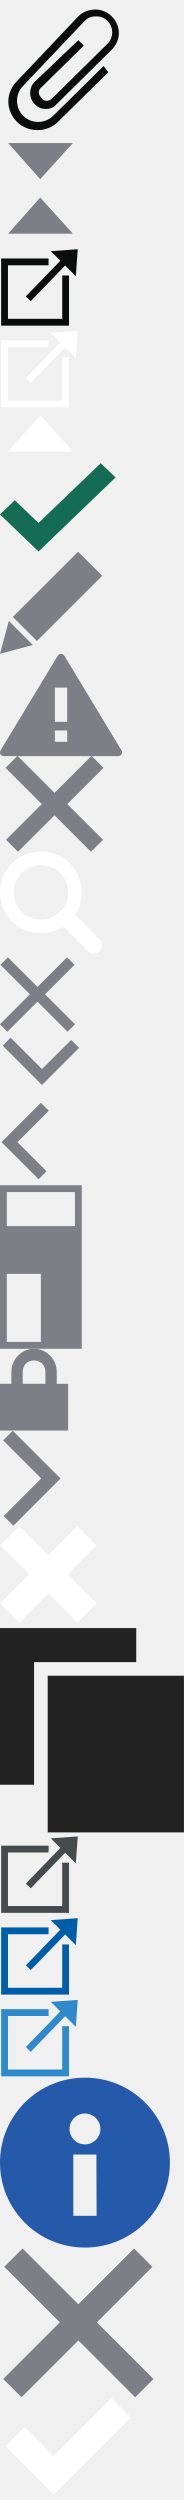
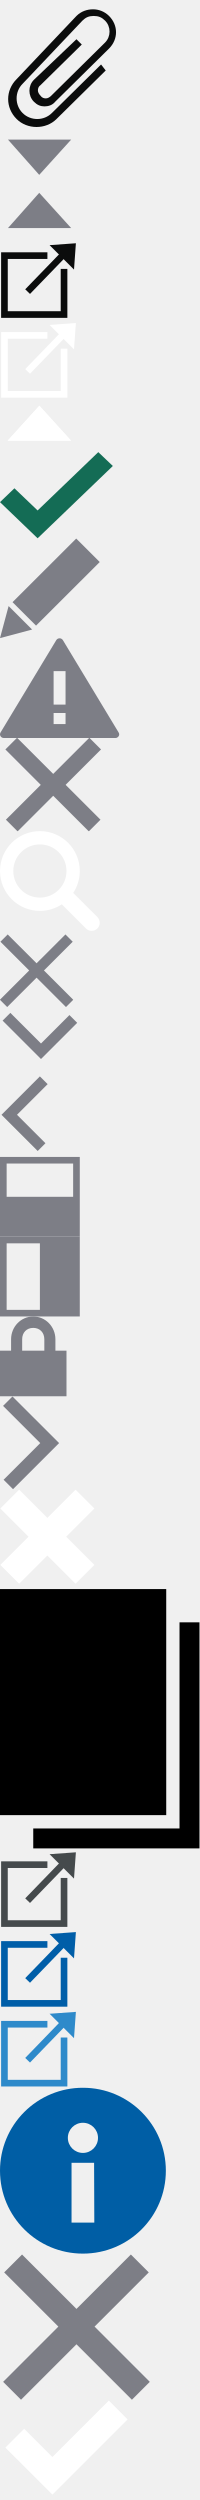
- <svg xmlns="http://www.w3.org/2000/svg" xmlns:xlink="http://www.w3.org/1999/xlink" width="27" height="367" viewBox="0 0 27 367">
+ <svg xmlns="http://www.w3.org/2000/svg" xmlns:xlink="http://www.w3.org/1999/xlink" width="30" height="376" viewBox="0 0 30 376">
  <svg width="20" height="20" viewBox="0 0 20 20" id="attachment">
    <path d="M15.2 9.7L7.8 17c-.6.6-1.4.9-2.2.9S4 17.6 3.4 17c-1.2-1.2-1.2-3.2 0-4.4l9-9.5c.5-.5 1-.7 1.7-.7s1.2.2 1.7.7c.9.9.9 2.4 0 3.3l-8.1 8c-.2.2-.5.4-.8.4-.3 0-.6-.1-.8-.4-.2-.2-.4-.5-.4-.8 0-.3.1-.6.4-.8l6.2-6.1-.8-.8L5.1 12c-.9.9-.9 2.4 0 3.3.5.5 1 .7 1.6.7s1.2-.2 1.6-.7l8.1-8c1.4-1.4 1.4-3.5 0-4.9-.7-.7-1.6-1-2.4-1-.9 0-1.8.3-2.5 1l-9 9.5c-1.7 1.7-1.7 4.3 0 6 .8.8 1.9 1.2 3 1.2s2.2-.4 3-1.2l7.4-7.3-.7-.9z" fill="#0b0c0c" />
  </svg>
  <svg width="11.9" height="7.6" viewBox="0 0 11.9 7.6" id="dropdown-down" y="20">
    <defs>
      <path id="ba" d="M5.9 6.3L1.2 1h9.5z" />
    </defs>
    <clipPath id="bb">
      <use xlink:href="#ba" overflow="visible" />
    </clipPath>
    <path clip-path="url(#bb)" fill="#7d7e86" d="M-3.8-4h19.5v15.2H-3.8z" />
  </svg>
  <svg width="11.9" height="7.6" viewBox="0 0 11.9 7.6" id="dropdown-up" y="28">
    <defs>
      <path id="ca" d="M5.9 1l4.8 5.3H1.2z" />
    </defs>
    <clipPath id="cb">
      <use xlink:href="#ca" overflow="visible" />
    </clipPath>
    <path clip-path="url(#cb)" fill="#7d7e86" d="M-3.8-4h19.5v15.2H-3.8z" />
  </svg>
  <svg width="12" height="12" viewBox="0 0 12 12" id="external-link-dark" y="36">
    <g transform="translate(1 -2)" fill="none" fill-rule="evenodd">
      <path d="M3.5 9.5l5.755-5.954" stroke="#0b0c0c" stroke-linecap="square" />
      <path fill="#0b0c0c" d="M10.414 2.586l-.284 3.958L6.456 2.87z" />
      <path d="M6.13 4.446H-.332v8.86h8.964V6.443" stroke="#0b0c0c" />
    </g>
  </svg>
  <svg width="12" height="12" viewBox="0 0 12 12" id="external-link-white" y="48">
    <g transform="translate(1 -2)" fill="none" fill-rule="evenodd">
      <path d="M3.5 9.5l5.755-5.954" stroke="#fff" stroke-linecap="square" />
      <path fill="#fff" d="M10.414 2.586l-.284 3.958L6.456 2.87z" />
      <path d="M6.13 4.446H-.332v8.86h8.964V6.443" stroke="#fff" />
    </g>
  </svg>
  <svg id="internal-admin-menu-arrow" width="11.914" height="7.595" viewBox="0 0 11.914 7.595" y="60">
    <style>.fst0{clip-path:url(#fSVGID_2_);fill-rule:evenodd;clip-rule:evenodd;fill:#fff}</style>
    <defs>
      <path id="fSVGID_1_" d="M5.92 1.027l4.763 5.25H1.157z" />
    </defs>
    <use xlink:href="#fSVGID_1_" overflow="visible" fill-rule="evenodd" clip-rule="evenodd" fill="#fff" />
    <clipPath id="fSVGID_2_">
      <use xlink:href="#fSVGID_1_" overflow="visible" />
    </clipPath>
    <path class="fst0" d="M-3.843-3.973h19.526v15.25H-3.843z" />
  </svg>
  <svg width="17" height="13" viewBox="0 0 17 13" id="internal-application-complete" y="68">
    <path d="M5.657 8.773L2.168 5.438 0 7.522l5.657 5.438L16.97 2.085 14.783 0 5.657 8.773" fill="#146C55" fill-rule="evenodd" />
  </svg>
  <svg width="15" height="15" viewBox="0 0 15 15" id="internal-application-edited" y="81">
    <g fill="#7D7E86" fill-rule="evenodd">
      <path d="M0 14.974l1.294-4.821 3.536 3.53L0 14.973M1.883 9.565L11.464 0 15 3.53l-9.581 9.564-3.536-3.53" />
    </g>
  </svg>
  <svg width="18" height="15" viewBox="0 0 18 15" id="internal-application-warning" y="96">
    <path d="M17.802 14.102L9.455.274A.577.577 0 0 0 8.96 0a.577.577 0 0 0-.495.274L.077 14.172a.53.53 0 0 0 0 .55c.102.17.29.275.496.275h16.783a.561.561 0 0 0 .572-.55.535.535 0 0 0-.126-.345zm-9.74-2.866h1.797V12.9H8.062v-1.663zm0-6.295h1.797v5.03H8.062v-5.03z" fill="#7D7E86" fill-rule="evenodd" />
  </svg>
  <svg width="16" height="14" viewBox="0 0 16 14" id="internal-modal-close" y="111">
    <path d="M15.112 12.283l-1.757 1.757L8 8.685 2.645 14.04.888 12.283 6.13 7.041.807 1.717 2.564-.04 8 5.396 13.436-.04l1.757 1.757L9.87 7.04l5.243 5.242z" fill="#7D7E86" fill-rule="evenodd" />
  </svg>
  <svg width="15" height="15" viewBox="0 0 15 15" id="internal-search" y="125">
    <path d="M11.011 9.297C11.636 8.35 12 7.217 12 6 12 2.692 9.309 0 6 0 2.693 0 0 2.692 0 6c0 3.309 2.692 6 6 6 1.217 0 2.35-.364 3.297-.989.018.021.037.042.057.062l3.573 3.572a1.218 1.218 0 0 0 1.719 0 1.22 1.22 0 0 0 0-1.718l-3.573-3.573a1.22 1.22 0 0 0-.062-.057zM6 10a4 4 0 1 0 0-8 4 4 0 0 0 0 8z" fill="#FFF" fill-rule="evenodd" />
  </svg>
  <svg width="11" height="12" viewBox="0 0 11 12" id="internal-split-screen-close" y="140">
    <path d="M11.015 10.365L9.92 11.46 5.5 7.04l-4.42 4.42-1.095-1.095 4.404-4.404L.063 1.635 1.158.54 5.5 4.88 9.842.54l1.095 1.095L6.61 5.96l4.404 4.404z" fill="#7D7E86" fill-rule="evenodd" />
  </svg>
  <svg width="13" height="9" viewBox="0 0 13 9" id="internal-split-screen-down" y="152">
    <path d="M10.443.665l1.167 1.167-5.445 5.444L.39 1.502 1.557.335l4.608 4.608L10.443.665z" fill="#7D7E86" fill-rule="evenodd" />
  </svg>
  <svg width="8" height="13" viewBox="0 0 8 13" id="internal-split-screen-left" y="161">
    <path d="M6.835 10.943L5.668 12.11.224 6.665 5.998.89l1.167 1.167-4.608 4.608 4.278 4.278z" fill="#7D7E86" fill-rule="evenodd" />
  </svg>
  <svg width="12" height="12" viewBox="0 0 12 12" id="internal-split-screen-pin-bottom" y="174">
    <path d="M0 0v12h12V0H0zm1 1v5h10V1H1z" fill="#7D7E86" fill-rule="evenodd" />
  </svg>
  <svg width="12" height="12" viewBox="0 0 12 12" id="internal-split-screen-pin-left" y="186">
    <path d="M0 0h12v12H0V0zm1 1h5v10H1V1z" fill="#7D7E86" fill-rule="evenodd" />
  </svg>
  <svg width="10" height="12" viewBox="0 0 10 12" id="lock" y="198">
    <path d="M5 0C3.158 0 1.667 1.534 1.667 3.429v1.714H0V12h10V5.143H8.333V3.429C8.333 1.534 6.842 0 5 0zm0 1.714c.992 0 1.667.695 1.667 1.715v1.714H3.333V3.429c0-1.02.675-1.715 1.667-1.715z" fill="#7D7E86" fill-rule="evenodd" />
  </svg>
  <svg width="9" height="14" viewBox="0 0 9 14" id="selfserve-breadcrumb" y="210">
    <path d="M.541 12.554l1.417 1.417 6.93-6.93L1.875.03.46 1.446 6.054 7.04.541 12.554z" fill="#7D7E86" fill-rule="evenodd" />
  </svg>
  <svg width="15" height="15" viewBox="0 0 15 15" id="selfserve-cross" y="224">
    <path d="M7.121 4.293L11.364.05l2.828 2.829L9.95 7.12l4.242 4.243-2.828 2.828L7.121 9.95 2.88 14.192.05 11.364l4.243-4.243L.05 2.88 2.88.05 7.12 4.293z" fill="#FFF" fill-rule="evenodd" />
  </svg>
-   <svg width="27" height="30" viewBox="0 0 27 30" id="selfserve-document" y="239">
-     <g fill="#222" fill-rule="evenodd">
-       <path d="M7 7h20v23H7z" />
-       <path d="M5 23H0V0h20v5H5v18z" />
-     </g>
+   <svg data-name="Layer 1" viewBox="0 0 30 39" width="30" height="39" id="selfserve-document" y="239">
+     <path d="M0 0h25v34H0z" />
+     <path d="M27 5v31H5v3h25V5h-3z" />
  </svg>
-   <svg width="12" height="12" viewBox="0 0 12 12" id="selfserve-external-footer" y="269">
+   <svg width="12" height="12" viewBox="0 0 12 12" id="selfserve-external-footer" y="278">
    <g transform="translate(1 -2)" fill="none" fill-rule="evenodd">
      <path d="M3.5 9.5l5.755-5.954" stroke="#454A4C" stroke-linecap="square" />
      <path fill="#454A4C" d="M10.414 2.586l-.284 3.958L6.456 2.87z" />
      <path d="M6.13 4.446H-.332v8.86h8.964V6.443" stroke="#454A4C" />
    </g>
  </svg>
-   <svg width="12" height="12" viewBox="0 0 12 12" id="selfserve-external-link" y="281">
+   <svg width="12" height="12" viewBox="0 0 12 12" id="selfserve-external-link" y="290">
    <g transform="translate(1 -2)" fill="none" fill-rule="evenodd">
      <path d="M3.5 9.5l5.755-5.954" stroke="#005EA8" stroke-linecap="square" />
      <path fill="#005EA8" d="M10.414 2.586l-.284 3.958L6.456 2.87z" />
      <path d="M6.13 4.446H-.332v8.86h8.964V6.443" stroke="#005EA8" />
    </g>
  </svg>
-   <svg width="12" height="12" viewBox="0 0 12 12" id="selfserve-external-link-hover" y="293">
+   <svg width="12" height="12" viewBox="0 0 12 12" id="selfserve-external-link-hover" y="302">
    <g transform="translate(1 -2)" fill="none" fill-rule="evenodd">
      <path d="M3.5 9.5l5.755-5.954" stroke="#2E8ACA" stroke-linecap="square" />
      <path fill="#2E8ACA" d="M10.414 2.586l-.284 3.958L6.456 2.87z" />
      <path d="M6.13 4.446H-.332v8.86h8.964V6.443" stroke="#2E8ACA" />
    </g>
  </svg>
-   <svg width="25" height="25" viewBox="0 0 25 25" id="selfserve-important" y="305">
-     <path d="M12.472 0A12.456 12.456 0 0 0 0 12.472c0 6.901 5.57 12.472 12.472 12.472 6.901 0 12.472-5.57 12.472-12.472C24.944 5.571 19.374 0 12.472 0zm1.712 20.283H10.76v-8.994h3.391l.033 8.994zM12.472 9.8a2.266 2.266 0 1 1 0-4.535 2.266 2.266 0 1 1 0 4.535z" fill="#255AAA" fill-rule="evenodd" />
+   <svg width="25" height="25" viewBox="0 0 25 25" id="selfserve-important" y="314">
+     <path d="M12.472 0A12.456 12.456 0 0 0 0 12.472c0 6.901 5.57 12.472 12.472 12.472 6.901 0 12.472-5.57 12.472-12.472C24.944 5.571 19.374 0 12.472 0zm1.712 20.283H10.76v-8.994h3.391l.033 8.994zM12.472 9.8a2.266 2.266 0 1 1 0-4.535 2.266 2.266 0 1 1 0 4.535z" fill="#005ea5" fill-rule="evenodd" />
  </svg>
-   <svg width="23" height="22" viewBox="0 0 23 22" id="selfserve-modal-close" y="330">
+   <svg width="23" height="22" viewBox="0 0 23 22" id="selfserve-modal-close" y="339">
    <path d="M22.53 19.23l-2.69 2.69-8.34-8.34-8.34 8.34-2.69-2.69 8.308-8.309L.626 2.77 3.316.08 11.5 8.261 19.683.08l2.69 2.69-8.151 8.152 8.309 8.31z" fill="#7D7E86" fill-rule="evenodd" />
  </svg>
-   <svg width="20" height="15" viewBox="0 0 20 15" id="selfserve-tick" y="352">
+   <svg width="20" height="15" viewBox="0 0 20 15" id="selfserve-tick" y="361">
    <path d="M7.879 8.536L16.364.05l2.828 2.829-9.9 9.9-1.413 1.413-7.071-7.07 2.828-2.83 4.243 4.244z" fill="#FFF" fill-rule="evenodd" />
  </svg>
</svg>
